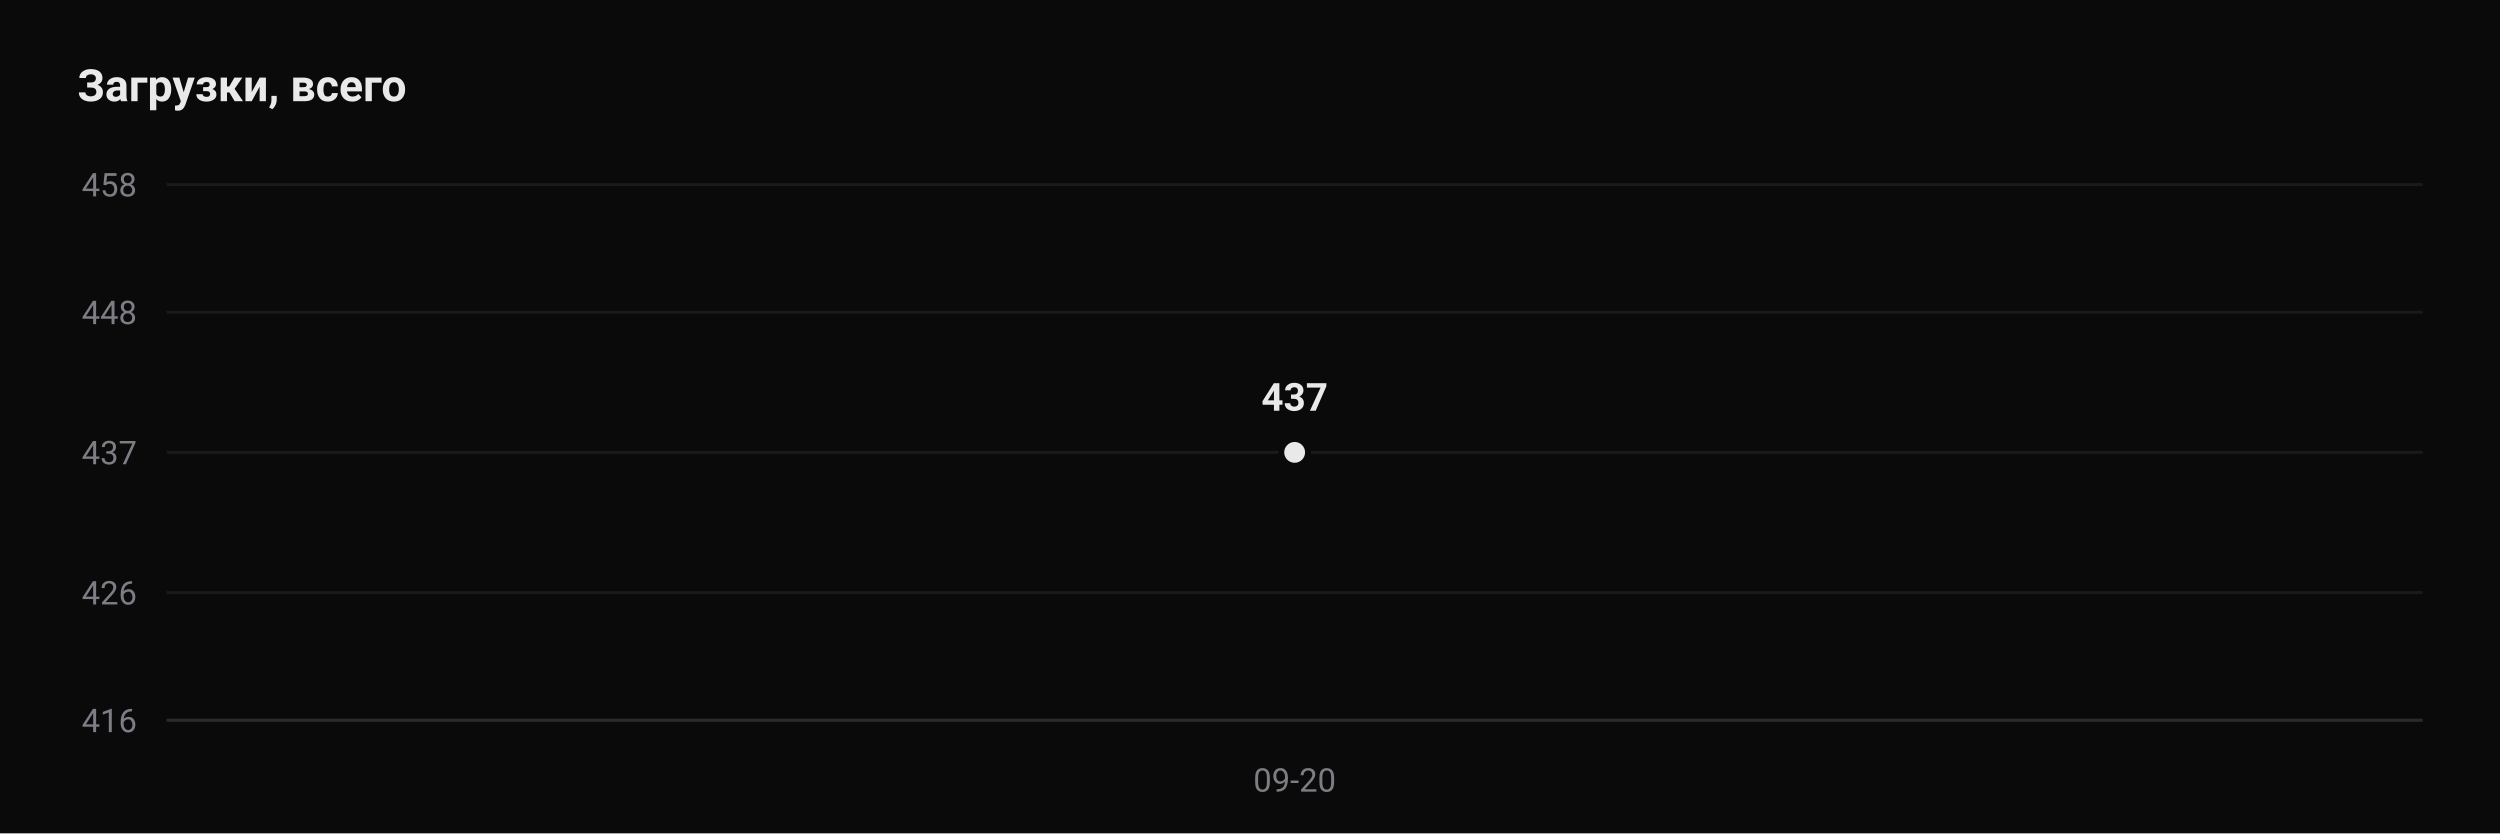
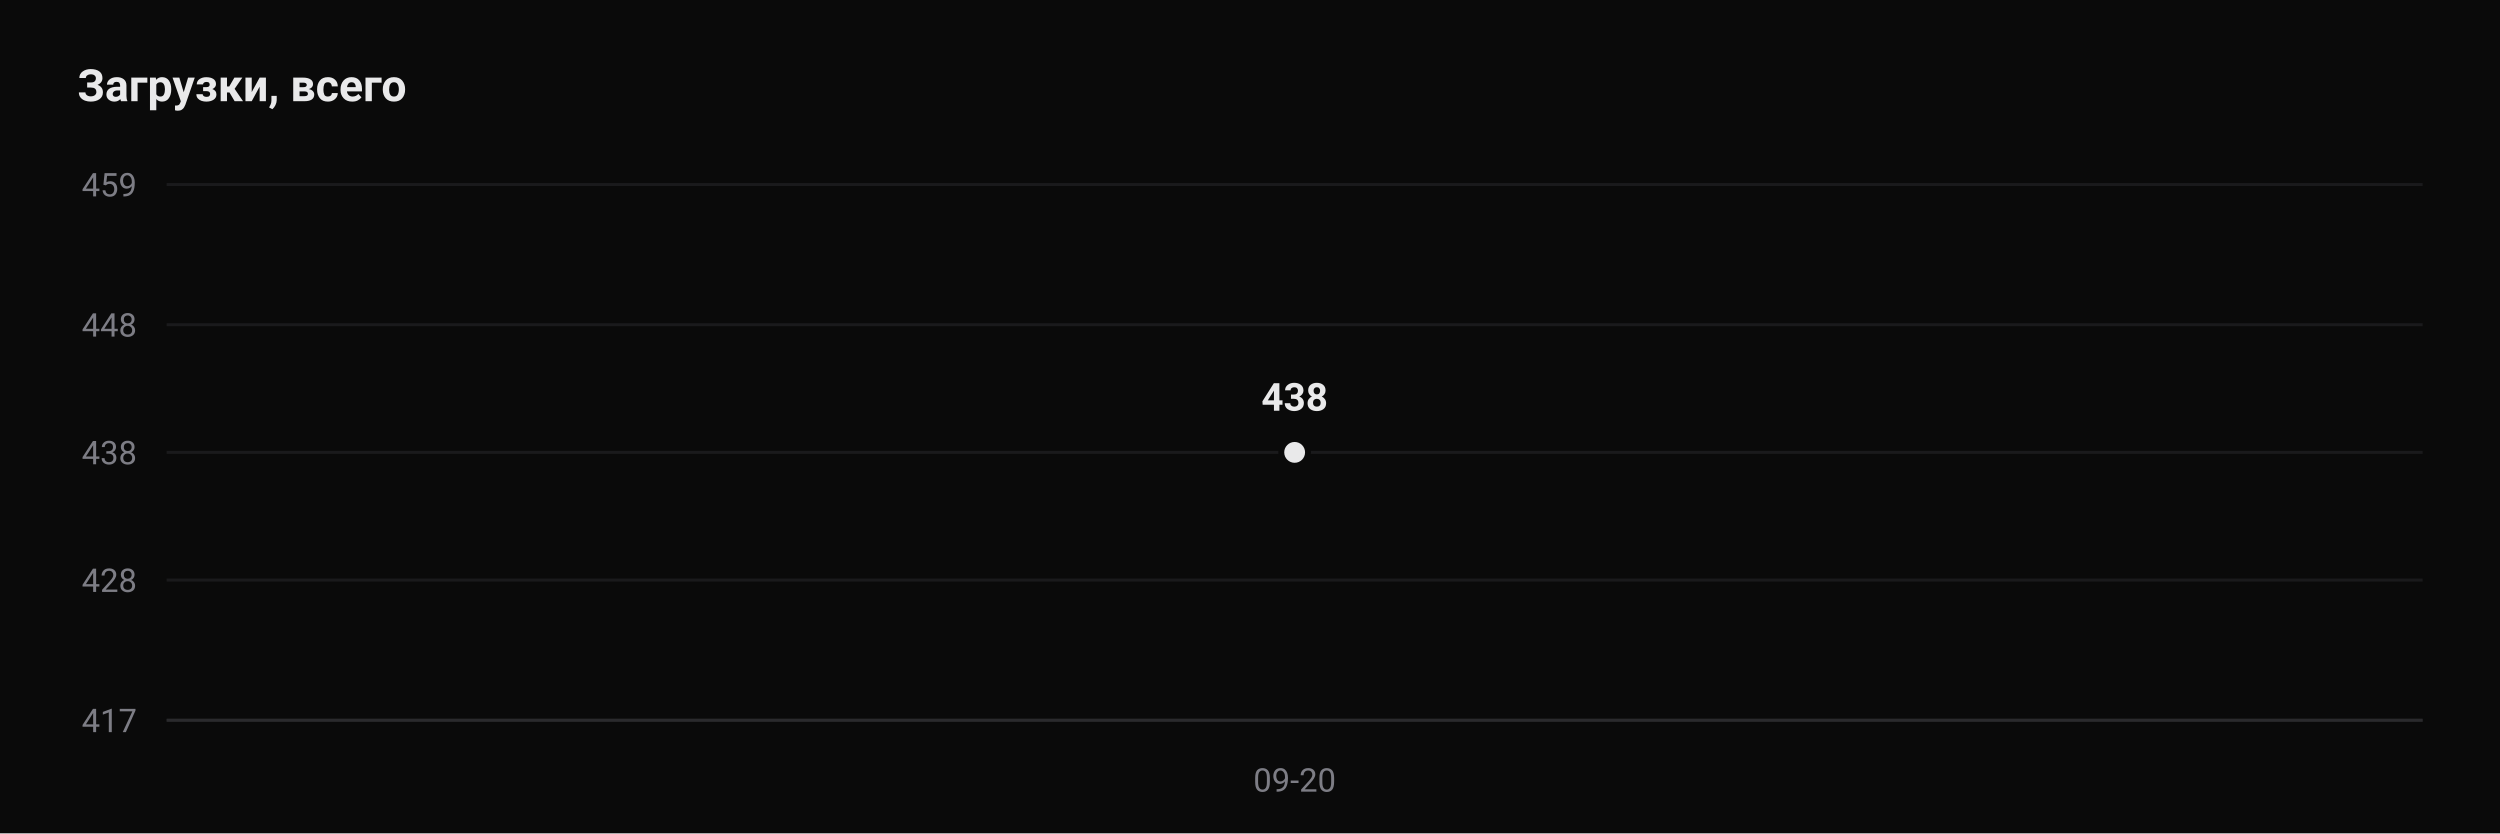
- <svg xmlns="http://www.w3.org/2000/svg" viewBox="0 0 840 280" width="840" height="280" role="img" aria-label="Downloads: 437">
+ <svg xmlns="http://www.w3.org/2000/svg" viewBox="0 0 840 280" width="840" height="280" role="img" aria-label="Downloads: 438">
  <rect width="840" height="280" fill="#0a0a0a" />
  <text x="26" y="34" font-family="ui-sans-serif, -apple-system, Segoe UI, Roboto, Helvetica, Arial, sans-serif" font-size="15" font-weight="600" fill="#e9e9ea">Загрузки, всего</text>
  <line x1="56" y1="242.0" x2="814" y2="242.0" stroke="#1a1a1c" stroke-width="1" />
-   <text x="46" y="246.0" text-anchor="end" font-family="ui-sans-serif, -apple-system, Segoe UI, Roboto, Helvetica, Arial, sans-serif" font-size="11" fill="#7d7d85">416</text>
-   <line x1="56" y1="199.1" x2="814" y2="199.1" stroke="#1a1a1c" stroke-width="1" />
-   <text x="46" y="203.1" text-anchor="end" font-family="ui-sans-serif, -apple-system, Segoe UI, Roboto, Helvetica, Arial, sans-serif" font-size="11" fill="#7d7d85">426</text>
+   <text x="46" y="246.0" text-anchor="end" font-family="ui-sans-serif, -apple-system, Segoe UI, Roboto, Helvetica, Arial, sans-serif" font-size="11" fill="#7d7d85">417</text>
+   <line x1="56" y1="194.9" x2="814" y2="194.9" stroke="#1a1a1c" stroke-width="1" />
+   <text x="46" y="198.9" text-anchor="end" font-family="ui-sans-serif, -apple-system, Segoe UI, Roboto, Helvetica, Arial, sans-serif" font-size="11" fill="#7d7d85">428</text>
  <line x1="56" y1="152.0" x2="814" y2="152.0" stroke="#1a1a1c" stroke-width="1" />
-   <text x="46" y="156.0" text-anchor="end" font-family="ui-sans-serif, -apple-system, Segoe UI, Roboto, Helvetica, Arial, sans-serif" font-size="11" fill="#7d7d85">437</text>
-   <line x1="56" y1="104.9" x2="814" y2="104.9" stroke="#1a1a1c" stroke-width="1" />
-   <text x="46" y="108.9" text-anchor="end" font-family="ui-sans-serif, -apple-system, Segoe UI, Roboto, Helvetica, Arial, sans-serif" font-size="11" fill="#7d7d85">448</text>
+   <text x="46" y="156.0" text-anchor="end" font-family="ui-sans-serif, -apple-system, Segoe UI, Roboto, Helvetica, Arial, sans-serif" font-size="11" fill="#7d7d85">438</text>
+   <line x1="56" y1="109.1" x2="814" y2="109.1" stroke="#1a1a1c" stroke-width="1" />
+   <text x="46" y="113.1" text-anchor="end" font-family="ui-sans-serif, -apple-system, Segoe UI, Roboto, Helvetica, Arial, sans-serif" font-size="11" fill="#7d7d85">448</text>
  <line x1="56" y1="62.0" x2="814" y2="62.0" stroke="#1a1a1c" stroke-width="1" />
-   <text x="46" y="66.0" text-anchor="end" font-family="ui-sans-serif, -apple-system, Segoe UI, Roboto, Helvetica, Arial, sans-serif" font-size="11" fill="#7d7d85">458</text>
+   <text x="46" y="66.0" text-anchor="end" font-family="ui-sans-serif, -apple-system, Segoe UI, Roboto, Helvetica, Arial, sans-serif" font-size="11" fill="#7d7d85">459</text>
  <line x1="56" y1="242.0" x2="814" y2="242.0" stroke="#2a2a2d" stroke-width="1" />
  <circle cx="435.0" cy="152.0" r="4.5" fill="#e9e9ea" stroke="#0a0a0a" stroke-width="2" />
-   <text x="435.0" y="138.0" text-anchor="middle" font-family="ui-sans-serif, -apple-system, Segoe UI, Roboto, Helvetica, Arial, sans-serif" font-size="13" font-weight="600" fill="#e9e9ea">437</text>
+   <text x="435.0" y="138.0" text-anchor="middle" font-family="ui-sans-serif, -apple-system, Segoe UI, Roboto, Helvetica, Arial, sans-serif" font-size="13" font-weight="600" fill="#e9e9ea">438</text>
  <text x="435.0" y="266" text-anchor="middle" font-family="ui-sans-serif, -apple-system, Segoe UI, Roboto, Helvetica, Arial, sans-serif" font-size="11" fill="#7d7d85">09-20</text>
</svg>
